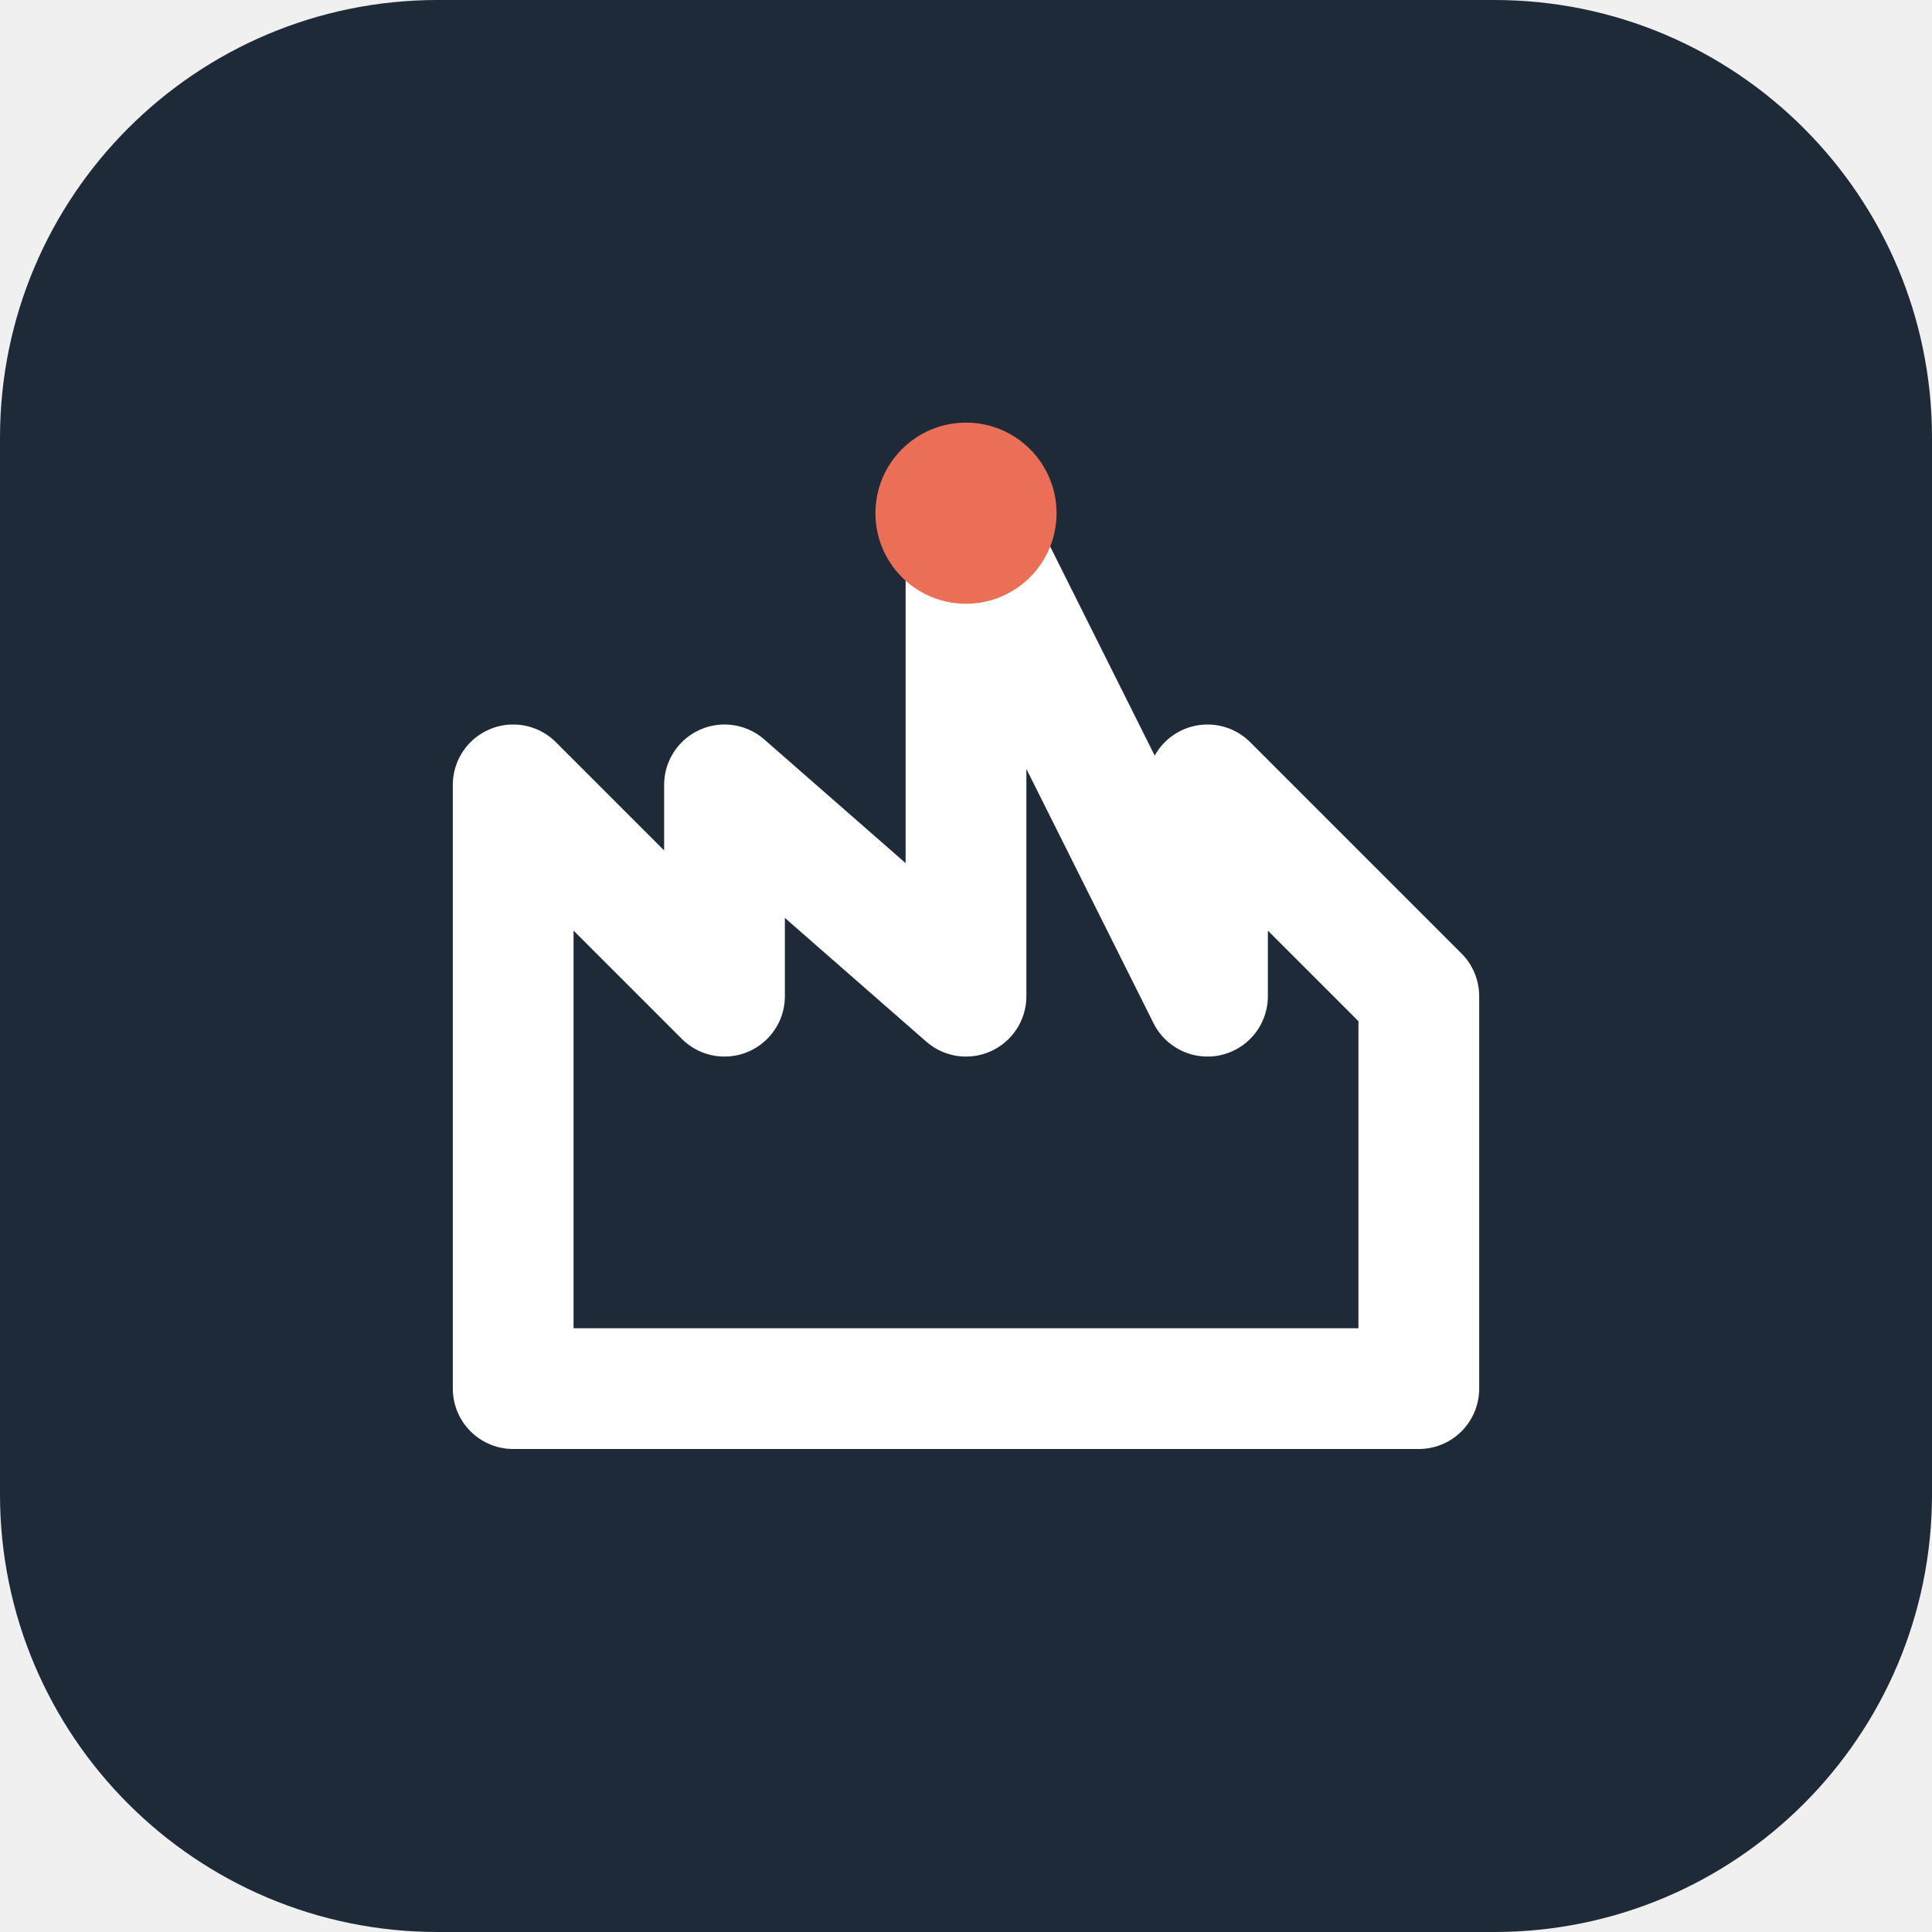
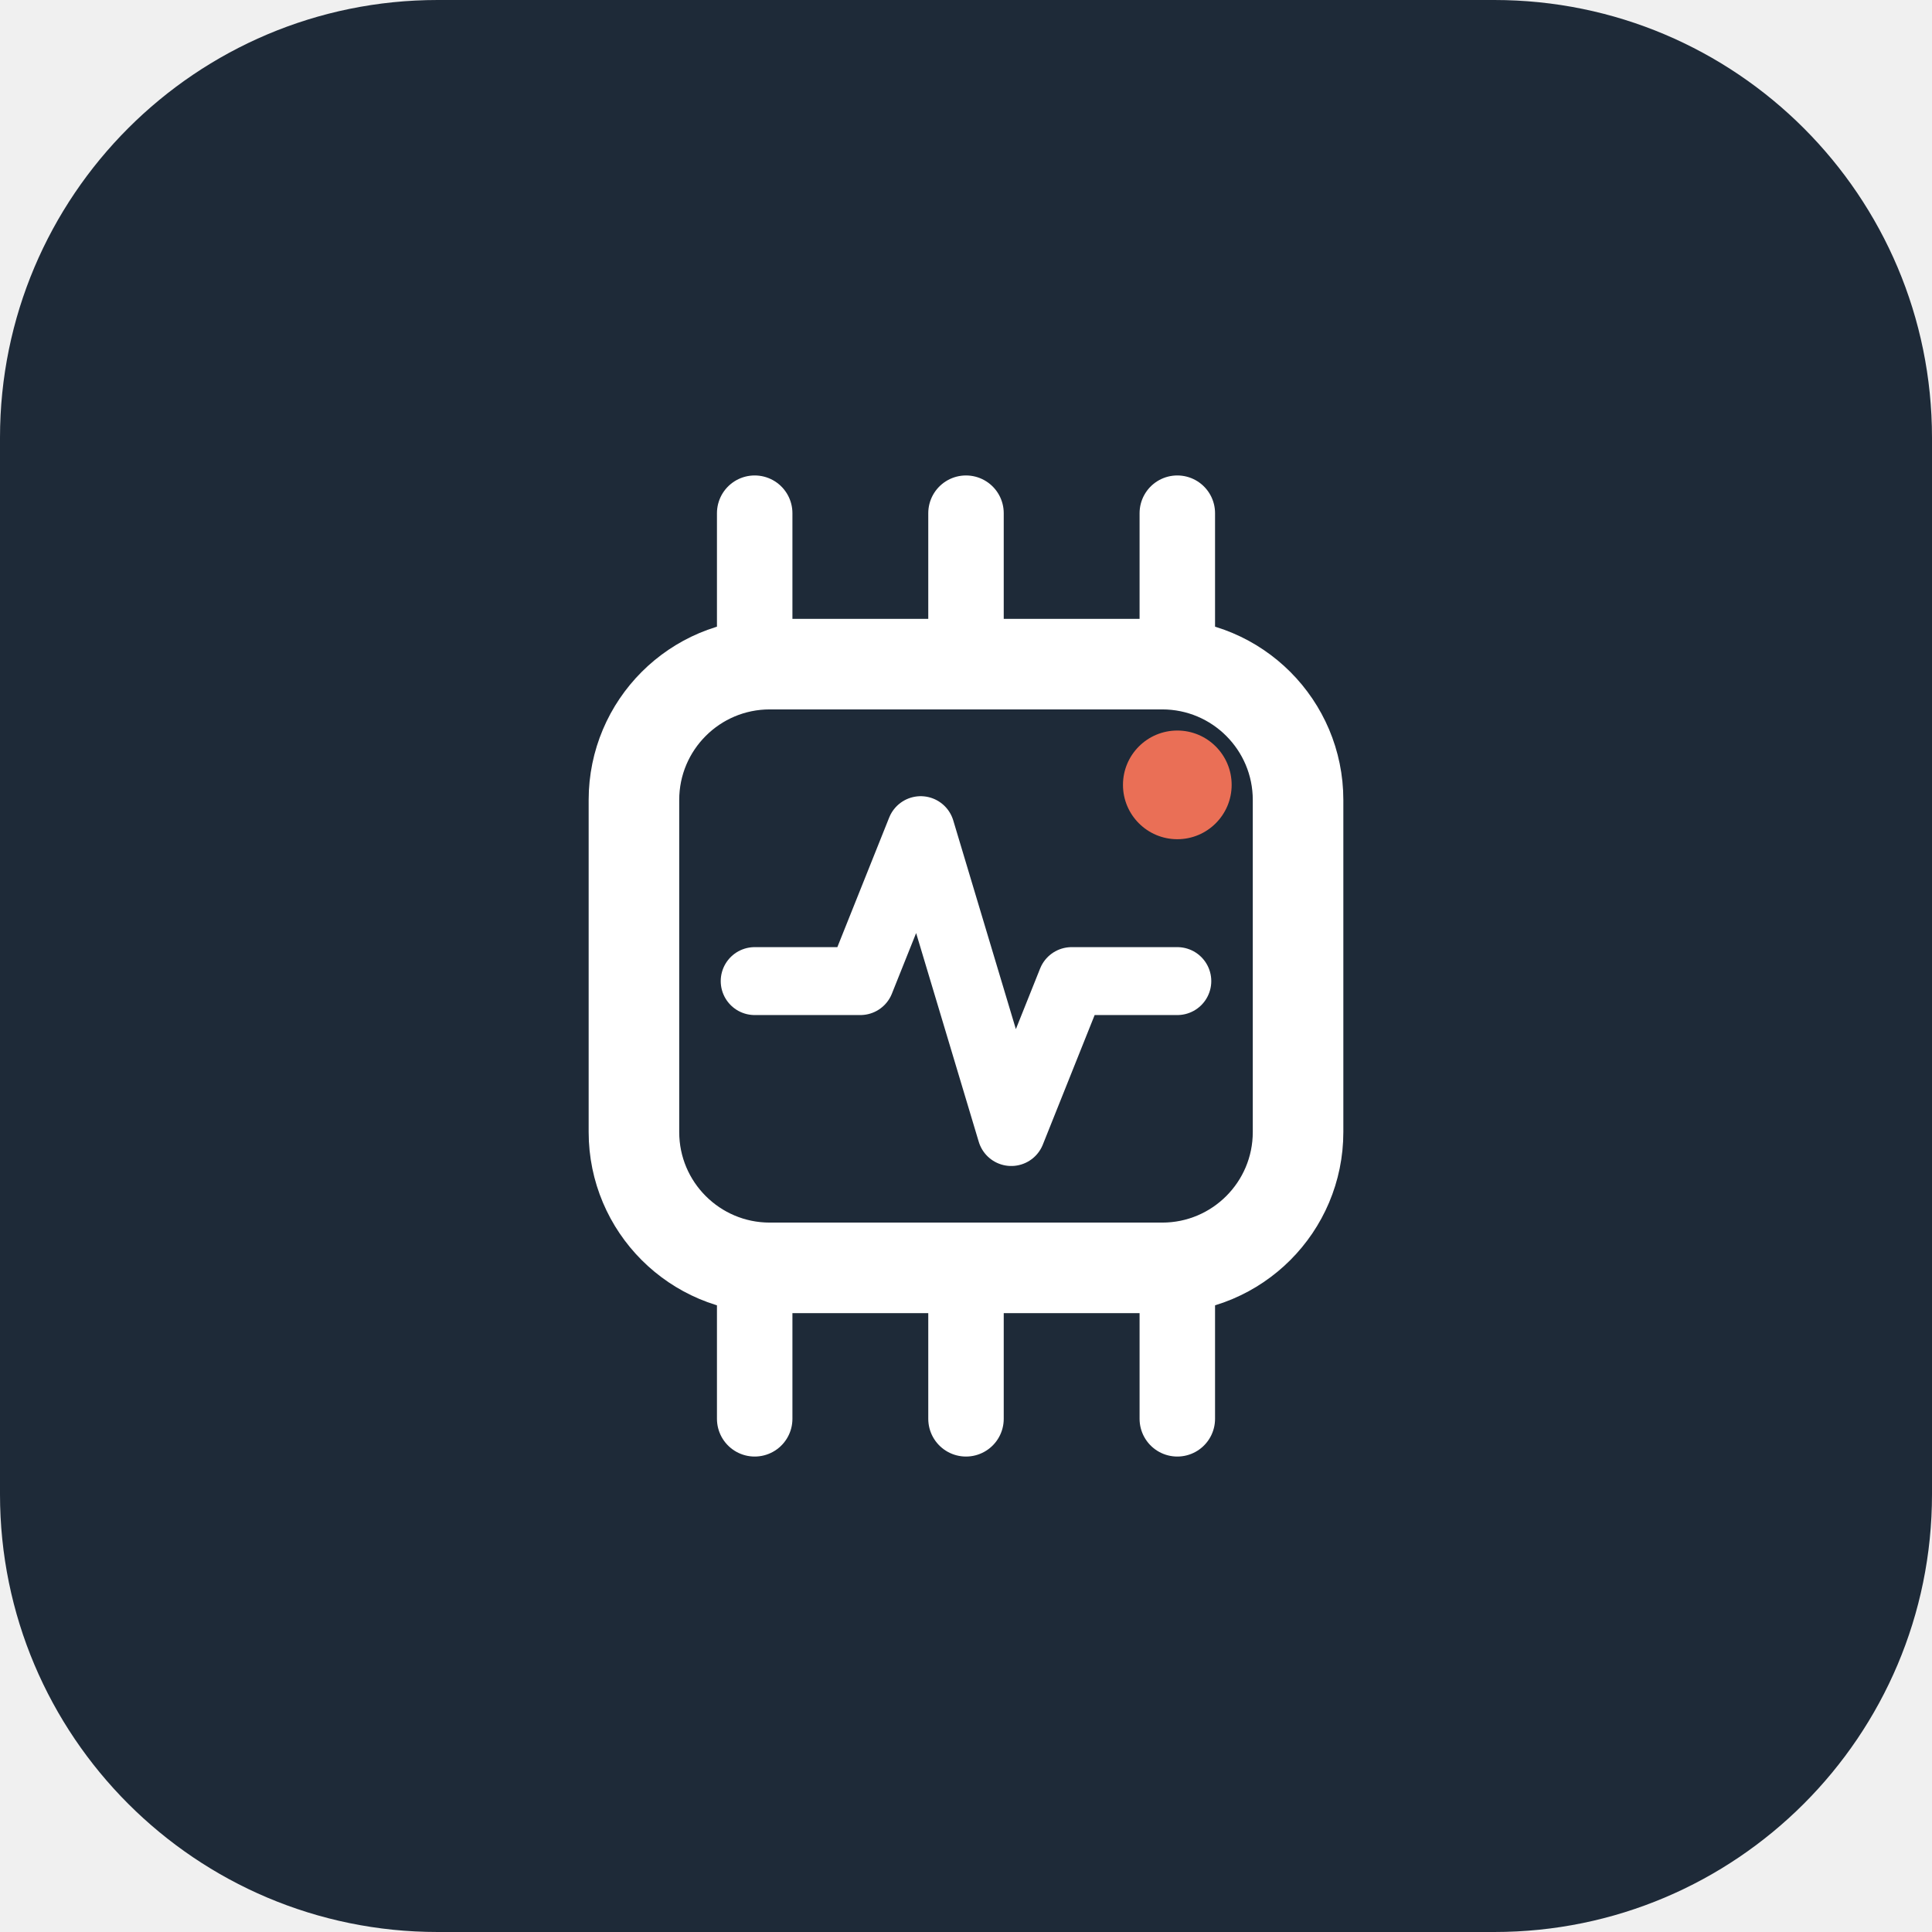
<svg xmlns="http://www.w3.org/2000/svg" viewBox="0 0 128 128" width="512" height="512">
  <rect x="0" y="0" width="128" height="128" rx="29" fill="#1e2a38" />
-   <path d="M34 92 L34 52 L48 66 L48 52 L64 66 L64 34 L80 66 L80 52 L94 66 L94 92 Z" fill="none" stroke="#ffffff" stroke-width="8" stroke-linejoin="round" stroke-linecap="round" />
-   <circle cx="64" cy="34" r="6" fill="#ea6f56" />
+   <line x1="50" y1="34" x2="50" y2="44" stroke="#ffffff" stroke-width="5" stroke-linecap="round" />
+   <line x1="64" y1="34" x2="64" y2="44" stroke="#ffffff" stroke-width="5" stroke-linecap="round" />
+   <line x1="78" y1="34" x2="78" y2="44" stroke="#ffffff" stroke-width="5" stroke-linecap="round" />
+   <line x1="50" y1="84" x2="50" y2="94" stroke="#ffffff" stroke-width="5" stroke-linecap="round" />
+   <line x1="64" y1="84" x2="64" y2="94" stroke="#ffffff" stroke-width="5" stroke-linecap="round" />
+   <line x1="78" y1="84" x2="78" y2="94" stroke="#ffffff" stroke-width="5" stroke-linecap="round" />
+   <rect x="42" y="44" width="44" height="40" rx="9" stroke="#ffffff" stroke-width="6" fill="none" />
+   <path d="M50 65 L57 65 L61 55 L67 75 L71 65 L78 65" stroke="#ffffff" stroke-width="4.5" stroke-linecap="round" stroke-linejoin="round" fill="none" />
+   <circle cx="78" cy="52" r="3.6" fill="#ea6f56" />
</svg>
